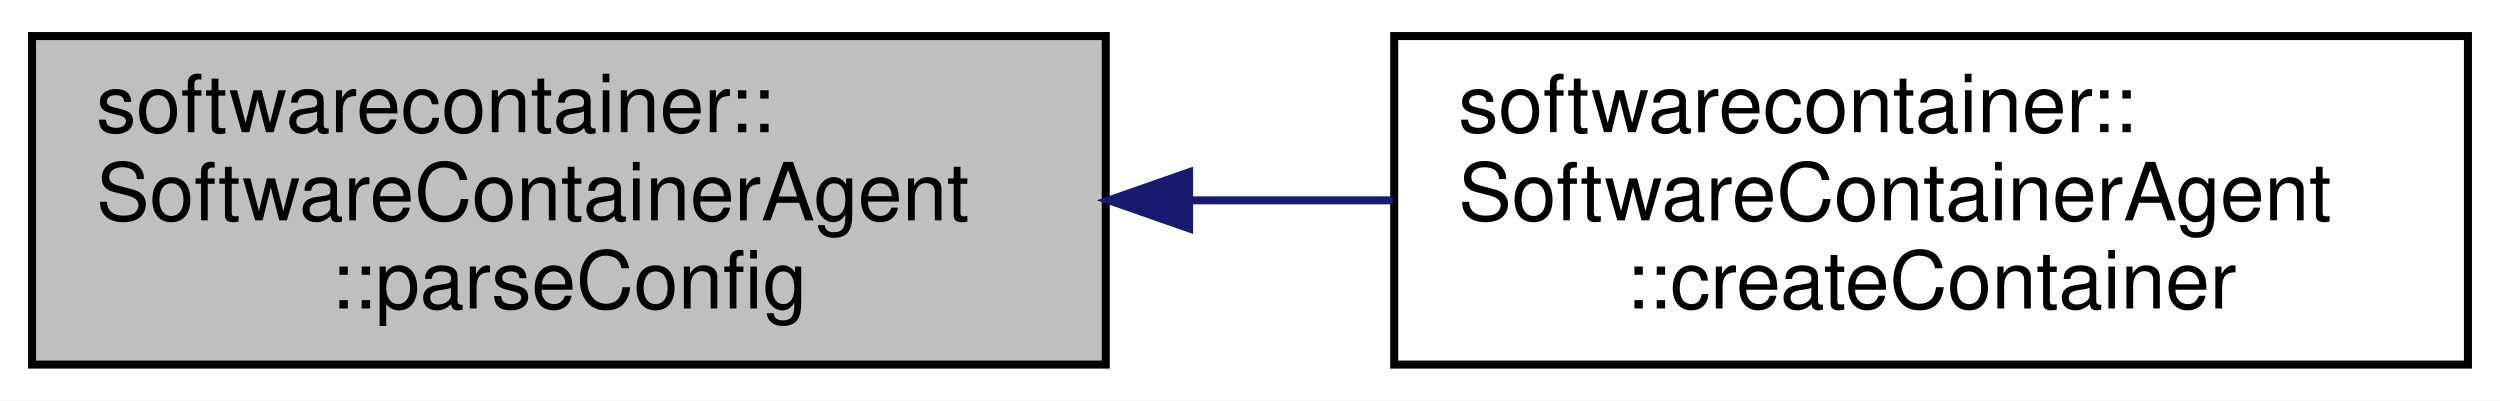
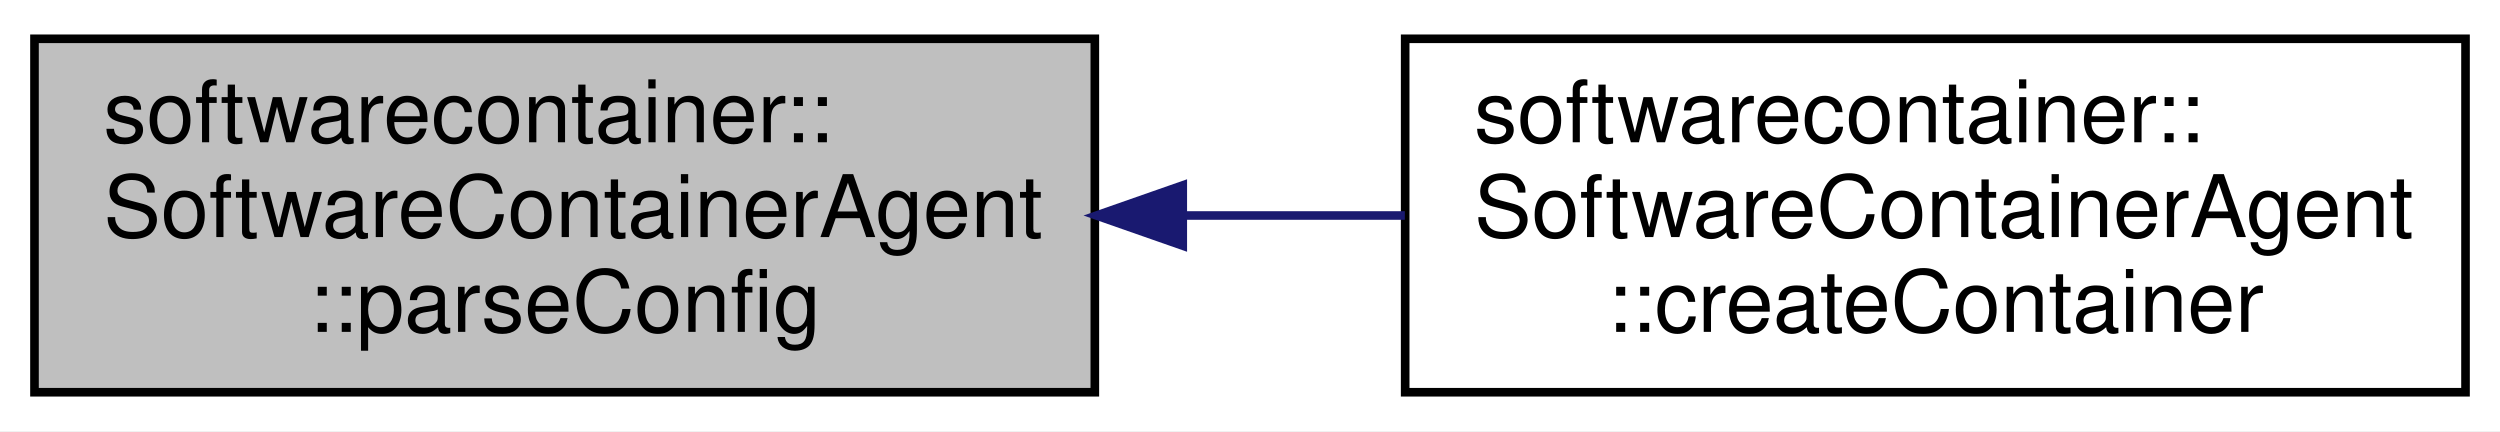
- <svg xmlns="http://www.w3.org/2000/svg" xmlns:xlink="http://www.w3.org/1999/xlink" width="312pt" height="50pt" viewBox="0.00 0.00 312.00 50.00">
+ <svg xmlns="http://www.w3.org/2000/svg" xmlns:xlink="http://www.w3.org/1999/xlink" width="290pt" height="50pt" viewBox="0.00 0.00 290.00 50.00">
  <g id="graph0" class="graph" transform="scale(1 1) rotate(0) translate(4 46)">
-     <polygon fill="white" stroke="none" points="-4,4 -4,-46 308,-46 308,4 -4,4" />
+     <polygon fill="white" stroke="none" points="-4,4 -4,-46 286,-46 286,4 -4,4" />
    <g id="node1" class="node">
-       <polygon fill="#bfbfbf" stroke="black" points="0,-0.5 0,-41.5 134,-41.5 134,-0.5 0,-0.5" />
+       <polygon fill="#bfbfbf" stroke="black" points="0,-0.5 0,-41.5 123,-41.5 123,-0.5 0,-0.5" />
      <text text-anchor="start" x="8" y="-29.5" font-family="Helvetica,sans-Serif" font-size="10.00">softwarecontainer::</text>
      <text text-anchor="start" x="8" y="-18.5" font-family="Helvetica,sans-Serif" font-size="10.00">SoftwareContainerAgent</text>
-       <text text-anchor="middle" x="67" y="-7.5" font-family="Helvetica,sans-Serif" font-size="10.00">::parseConfig</text>
+       <text text-anchor="middle" x="61.5" y="-7.5" font-family="Helvetica,sans-Serif" font-size="10.00">::parseConfig</text>
    </g>
    <g id="node2" class="node">
      <g id="a_node2">
-         <a xlink:href="classsoftwarecontainer_1_1_software_container_agent.html#ac5cafaf71af5858bb97f84c6fe1de917" target="_top" xlink:title="Create a new container. ">
-           <polygon fill="white" stroke="black" points="170,-0.5 170,-41.5 304,-41.5 304,-0.5 170,-0.5" />
-           <text text-anchor="start" x="178" y="-29.5" font-family="Helvetica,sans-Serif" font-size="10.00">softwarecontainer::</text>
-           <text text-anchor="start" x="178" y="-18.5" font-family="Helvetica,sans-Serif" font-size="10.00">SoftwareContainerAgent</text>
-           <text text-anchor="middle" x="237" y="-7.5" font-family="Helvetica,sans-Serif" font-size="10.00">::createContainer</text>
+         <a xlink:href="classsoftwarecontainer_1_1_software_container_agent.html#a3018d06a1e960bc30ba379d4d809fa06" target="_top" xlink:title="Create a new container. ">
+           <polygon fill="white" stroke="black" points="159,-0.5 159,-41.5 282,-41.5 282,-0.5 159,-0.5" />
+           <text text-anchor="start" x="167" y="-29.5" font-family="Helvetica,sans-Serif" font-size="10.00">softwarecontainer::</text>
+           <text text-anchor="start" x="167" y="-18.5" font-family="Helvetica,sans-Serif" font-size="10.00">SoftwareContainerAgent</text>
+           <text text-anchor="middle" x="220.5" y="-7.5" font-family="Helvetica,sans-Serif" font-size="10.00">::createContainer</text>
        </a>
      </g>
    </g>
    <g id="edge1" class="edge">
-       <path fill="none" stroke="midnightblue" d="M144.595,-21C153.013,-21 161.532,-21 169.809,-21" />
-       <polygon fill="midnightblue" stroke="midnightblue" points="144.398,-17.5 134.398,-21 144.398,-24.5 144.398,-17.5" />
+       <path fill="none" stroke="midnightblue" d="M133.21,-21C141.807,-21 150.53,-21 158.961,-21" />
+       <polygon fill="midnightblue" stroke="midnightblue" points="133.2,-17.5 123.2,-21 133.2,-24.5 133.2,-17.5" />
    </g>
  </g>
</svg>
